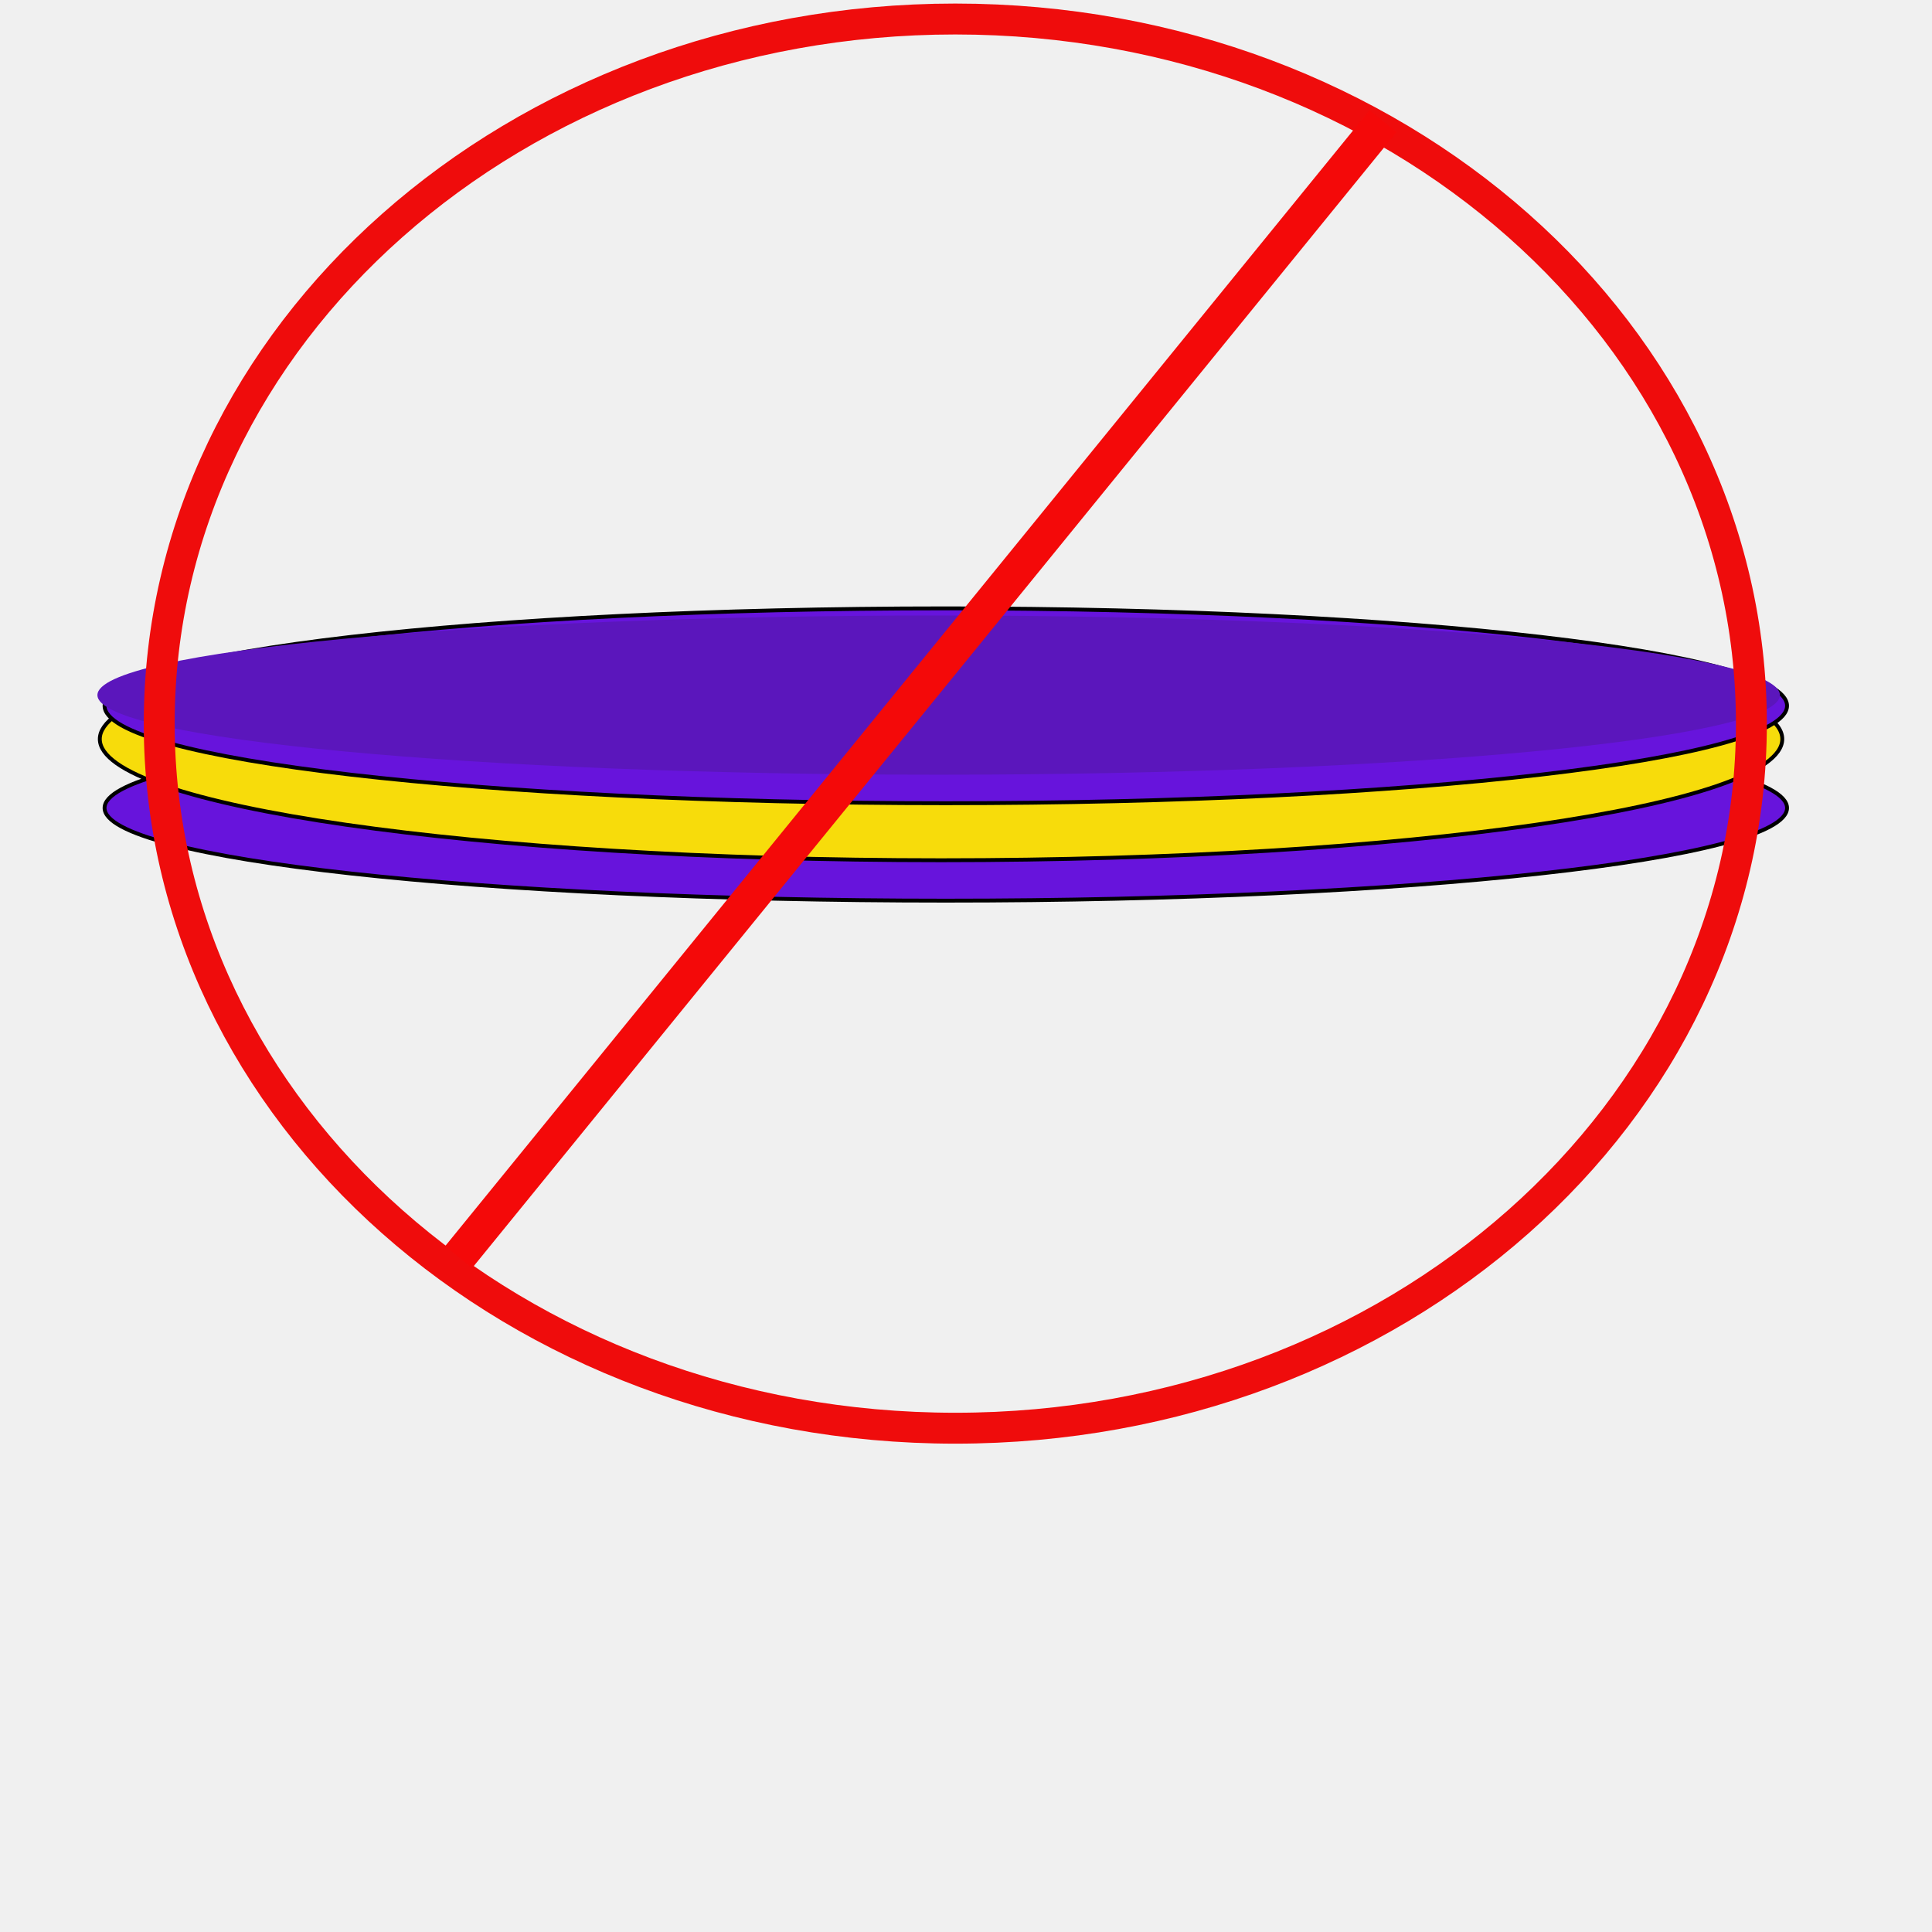
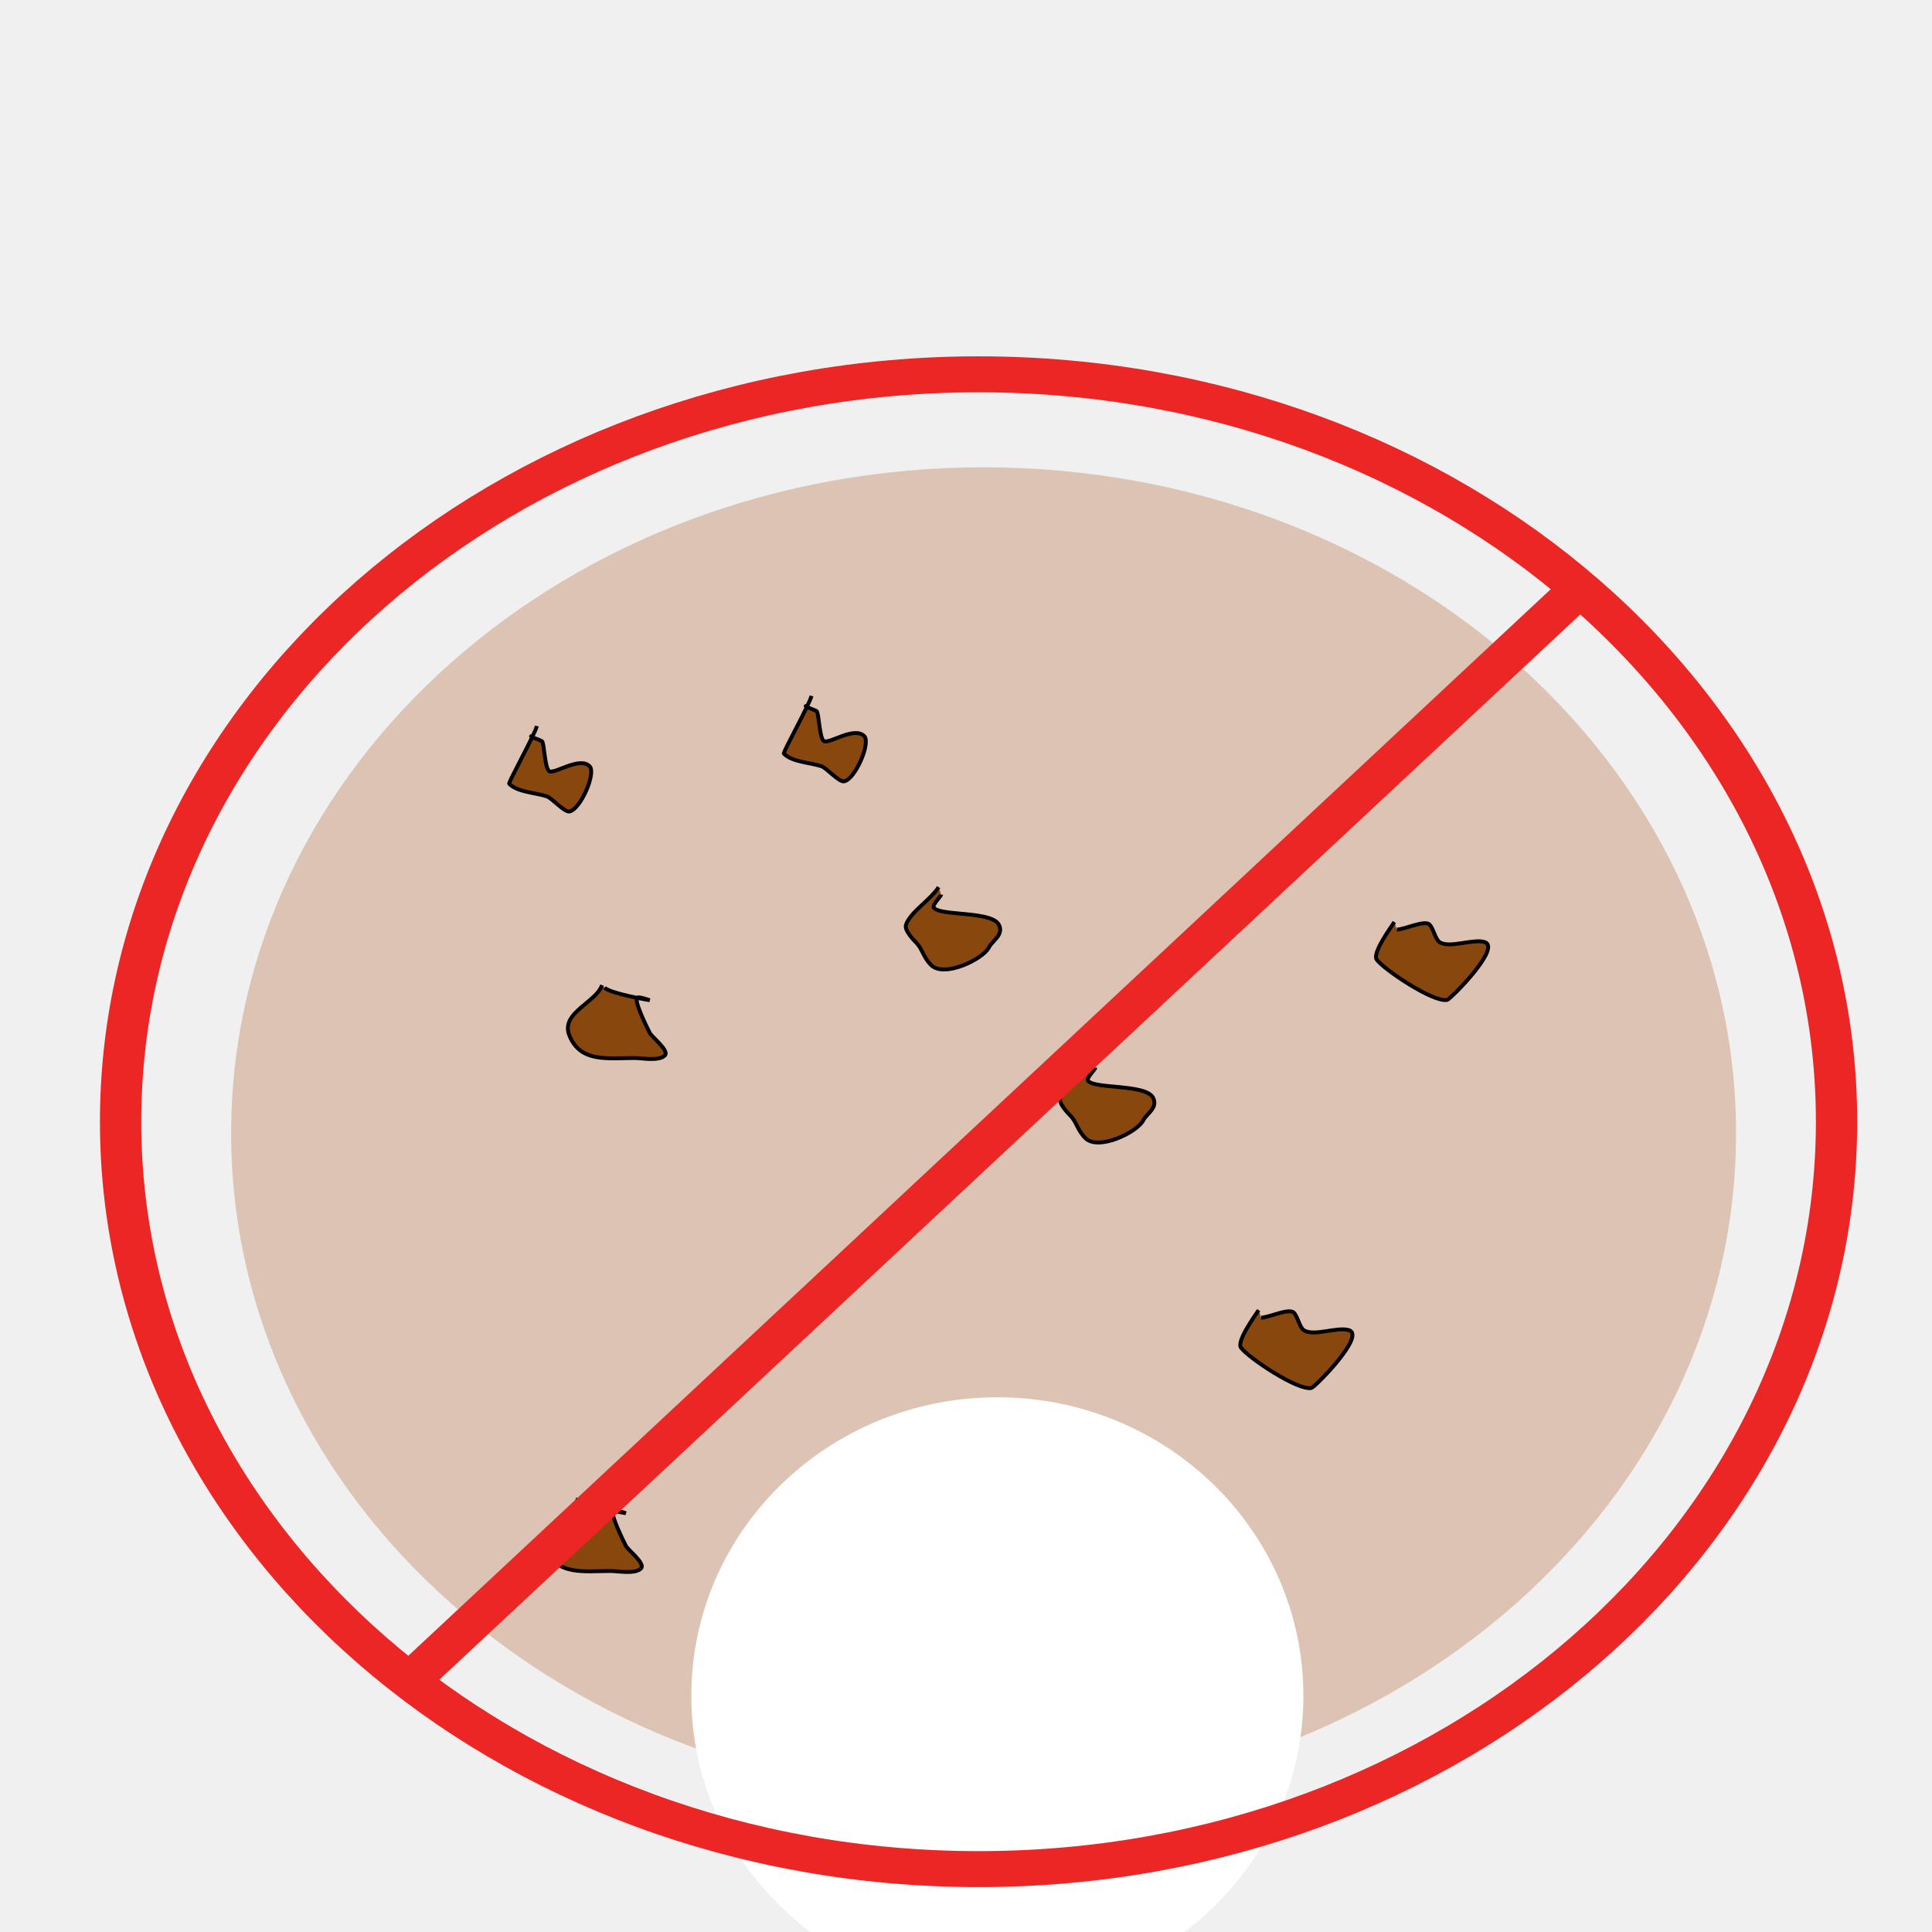
<svg xmlns="http://www.w3.org/2000/svg" viewBox="0 0 500 500">
-   <ellipse style="stroke: rgb(0, 0, 0); paint-order: fill; stroke-width: 1; fill: rgb(103, 20, 220);" cx="244.773" cy="209.102" rx="217.712" ry="23.985" />
-   <ellipse style="stroke: rgb(0, 0, 0); stroke-width: 1; fill: rgb(247, 220, 11);" cx="243.542" cy="191.267" rx="217.712" ry="31.365" />
-   <ellipse style="stroke: rgb(0, 0, 0); paint-order: fill; fill: rgb(103, 20, 220);" cx="244.772" cy="182.657" rx="217.712" ry="25.215" />
-   <ellipse style="stroke: rgb(0, 0, 0); paint-order: fill; stroke-width: 1; fill: rgb(91, 22, 188); stroke-opacity: 0;" cx="242.927" cy="179.89" rx="217.712" ry="20.603" />
-   <ellipse style="fill: rgb(216, 216, 216); stroke: rgb(239, 12, 12); stroke-miterlimit: 4.83; stroke-width: 8px; fill-opacity: 0;" cx="247.232" cy="187.269" rx="206.027" ry="182.349" />
-   <g>
-     <line style="fill: rgb(216, 216, 216); stroke: rgb(244, 9, 9); stroke-width: 9px;" x1="357.934" y1="31.365" x2="118.696" y2="325.338" />
-   </g>
+   <circle cx="460.5" cy="559" r="299.5" fill="rgba(192,126,84,.392)" transform="matrix(.6502 0 0 .5753 -44.86346 -28.3535)" />
+   <circle cx="652.5" cy="708" r="74.5" fill="#fff" stroke="#fff" transform="matrix(1.056 0 0 1.0298 -430.9266 -290.2444)" />
+   <path fill="#88470d" stroke="#000" d="M210.013 180.104c-.591 2.366-7.469 14.638-7.152 14.955 2.181 2.181 6.884 2.294 9.753 3.251 1.275.425 4.538 4.163 5.852 3.901 2.859-.572 6.948-9.957 5.201-11.704-2.592-2.592-8.952 2.026-10.403 1.301-1.24-.62-1.304-7.479-1.951-7.803-.866-.433-3.57-1.3-2.6-1.3M360.858 238.622c-1.09 1.635-5.779 8.115-4.551 9.753 1.96 2.613 14.645 11.115 18.205 10.403.853-.171 14.119-13.5 9.753-14.955-2.944-.981-9.151 1.702-11.703 0-1.128-.752-1.58-3.53-2.601-4.551-1.252-1.253-6.535 1.3-8.452 1.3M282.835 274.382c-2.38 3.571-7.35 6.446-8.453 9.753-.493 1.48 2.21 4.161 2.601 4.552 1.665 1.664 1.821 3.771 3.901 5.851 3.383 3.384 13.456-1.554 14.955-4.551.876-1.752 3.895-3.264 2.601-5.852-1.863-3.725-15.72-2.181-16.905-4.551-.327-.654 1.95-2.935 1.95-3.251" />
+   <circle cx="570.5" cy="619.5" r="341.5" fill="none" stroke="#ec2525" stroke-width="16.439" transform="matrix(.6502 0 0 .5664 -117.6853 -60.5862)" />
+   <path fill="#88470d" stroke="#000" d="M372.961 285.516c-.591 2.366-7.469 14.638-7.152 14.955 2.181 2.181 6.884 2.294 9.753 3.251 1.275.425 4.538 4.163 5.852 3.901 2.859-.572 6.948-9.957 5.201-11.704-2.592-2.592-8.952 2.026-10.403 1.301-1.24-.62-1.304-7.479-1.951-7.803-.866-.433-3.57-1.3-2.6-1.3" style="transform-box:fill-box" transform="rotate(180 0 .00003)" transform-origin="50% 50%" />
+   <path fill="#88470d" stroke="#000" d="M155.796 254.956c-1.505 4.516-10.8 7.136-8.452 13.004 2.851 7.129 9.972 5.852 16.905 5.852 1.808 0 6.26.892 7.802-.65 1.263-1.263-3.354-4.757-3.901-5.852-.484-.967-4.138-8.216-3.251-9.103.376-.375 3.251.651 3.251.651s-10.16-1.708-11.704-3.251" />
+   <path fill="#88470d" stroke="#000" d="M320.945 193.839c-1.09 1.635-5.779 8.115-4.551 9.753 1.96 2.613 14.645 11.115 18.205 10.403.853-.171 14.119-13.5 9.753-14.955-2.944-.981-9.151 1.702-11.703 0-1.128-.752-1.58-3.53-2.601-4.551-1.252-1.253-6.535 1.3-8.452 1.3" style="transform-box:fill-box" transform="rotate(-90 0 0)" transform-origin="50% 50%" />
+   <path fill="#88470d" stroke="#000" d="M242.922 229.599c-2.38 3.571-7.35 6.446-8.453 9.753-.493 1.48 2.21 4.161 2.601 4.552 1.665 1.664 1.821 3.771 3.901 5.851 3.383 3.384 13.456-1.554 14.955-4.551.876-1.752 3.895-3.264 2.601-5.852-1.863-3.725-15.72-2.181-16.905-4.551-.327-.654 1.95-2.935 1.95-3.251" />
+   <path fill="#88470d" stroke="#000" d="M310.991-216.595c4.516 1.505 7.136 10.8 13.004 8.452 7.129-2.851 5.852-9.972 5.852-16.905 0-1.808.892-6.26-.65-7.802-1.263-1.263-4.757 3.354-5.852 3.901-.967.484-8.216 4.138-9.103 3.251-.375-.376.651-3.251.651-3.251s-1.708 10.16-3.251 11.704" transform-origin="220.416px 320.547px" />
+   <path fill="#88470d" stroke="#000" d="M-371.898-362.463c1.09-1.635 5.779-8.115 4.551-9.753-1.96-2.613-14.645-11.115-18.205-10.403-.853.171-14.119 13.5-9.753 14.955 2.944.981 9.151-1.702 11.703 0 1.128.752 1.58 3.53 2.601 4.551 1.252 1.253 6.535-1.3 8.452-1.3" transform-origin="381.664px 372.562px" />
+   <path fill="#88470d" stroke="#000" d="M276.529 160.353c-2.38 3.571-7.35 6.446-8.453 9.753-.493 1.48 2.21 4.161 2.601 4.552 1.665 1.664 1.821 3.771 3.901 5.851 3.383 3.384 13.456-1.554 14.955-4.551.876-1.752 3.895-3.264 2.601-5.852-1.863-3.725-15.72-2.181-16.905-4.551-.327-.654 1.95-2.935 1.95-3.251" style="transform-box:fill-box" transform="rotate(90 0 -.00001)" transform-origin="50% 50%" />
+   <path fill="#88470d" stroke="#000" d="M70.016 252.919c-.591 2.366-7.469 14.638-7.152 14.955 2.181 2.181 6.884 2.294 9.753 3.251 1.275.425 4.538 4.163 5.852 3.901 2.859-.572 6.948-9.957 5.201-11.704-2.592-2.592-8.952 2.026-10.403 1.301-1.24-.62-1.304-7.479-1.951-7.803-.866-.433-3.57-1.3-2.6-1.3" style="transform-box:fill-box" transform="rotate(90 0 .00001)" transform-origin="50% 50%" />
+   <path fill="#88470d" stroke="#000" d="M138.937 187.9c-.591 2.366-7.469 14.638-7.152 14.955 2.181 2.181 6.884 2.294 9.753 3.251 1.275.425 4.538 4.163 5.852 3.901 2.859-.572 6.948-9.957 5.201-11.704-2.592-2.592-8.952 2.026-10.403 1.301-1.24-.62-1.304-7.479-1.951-7.803-.866-.433-3.57-1.3-2.6-1.3M325.734 339.056c-1.09 1.635-5.779 8.115-4.551 9.753 1.96 2.613 14.645 11.115 18.205 10.403.853-.171 14.119-13.5 9.753-14.955-2.944-.981-9.151 1.702-11.703 0-1.128-.752-1.58-3.53-2.601-4.551-1.252-1.253-6.535 1.3-8.452 1.3" />
+   <path fill="#88470d" stroke="#000" d="M335.698-137.921c4.516 1.505 7.136 10.8 13.004 8.452 7.129-2.851 5.852-9.972 5.852-16.905 0-1.808.892-6.26-.65-7.802-1.263-1.263-4.757 3.354-5.852 3.901-.967.484-8.216 4.138-9.103 3.251-.375-.376.651-3.251.651-3.251s-1.708 10.16-3.251 11.704" transform-origin="141.742px 345.254px" />
+   <path fill="#88470d" stroke="#000" d="M149.625 387.714c-1.505 4.516-10.8 7.136-8.452 13.004 2.851 7.129 9.972 5.852 16.905 5.852 1.808 0 6.26.892 7.802-.65 1.263-1.263-3.354-4.757-3.901-5.852-.484-.967-4.138-8.216-3.251-9.103.376-.375 3.251.651 3.251.651s-10.16-1.708-11.704-3.251" transform-origin="153.446px 397.27px" />
+   <path fill="#88470d" stroke="#000" d="M140.639-214.644c4.516 1.505 7.136 10.8 13.004 8.452 7.129-2.851 5.852-9.972 5.852-16.905 0-1.808.892-6.26-.65-7.802-1.263-1.263-4.757 3.354-5.852 3.901-.967.484-8.216 4.138-9.103 3.251-.375-.376.651-3.251.651-3.251s-1.708 10.16-3.251 11.704" transform-origin="218.465px 150.195px" />
+   <path fill="#88470d" stroke="#000" d="M191.355-383.695c4.516 1.505 7.136 10.8 13.004 8.452 7.129-2.851 5.852-9.972 5.852-16.905 0-1.808.892-6.26-.65-7.802-1.263-1.263-4.757 3.354-5.852 3.901-.967.484-8.216 4.138-9.103 3.251-.375-.376.651-3.251.651-3.251s-1.708 10.16-3.251 11.704" transform-origin="387.516px 200.911px" />
+   <path fill="#88470d" stroke="#000" d="M292.135-420.106c4.516 1.505 7.136 10.8 13.004 8.452 7.129-2.851 5.852-9.972 5.852-16.905 0-1.808.892-6.26-.65-7.802-1.263-1.263-4.757 3.354-5.852 3.901-.967.484-8.216 4.138-9.103 3.251-.375-.376.651-3.251.651-3.251s-1.708 10.16-3.251 11.704" transform-origin="423.927px 301.691px" />
+   <path fill="#88470d" stroke="#000" d="M309.04-82.655c4.516 1.505 7.136 10.8 13.004 8.452 7.129-2.851 5.852-9.972 5.852-16.905 0-1.808.892-6.26-.65-7.802-1.263-1.263-4.757 3.354-5.852 3.901-.967.484-8.216 4.138-9.103 3.251-.375-.376.651-3.251.651-3.251s-1.708 10.16-3.251 11.704" transform-origin="86.476px 318.596px" />
+   <path fill="#d8d8d8" stroke="#ec2525" stroke-width="10" d="M408.323 152.796 104.681 436.281" />
</svg>
